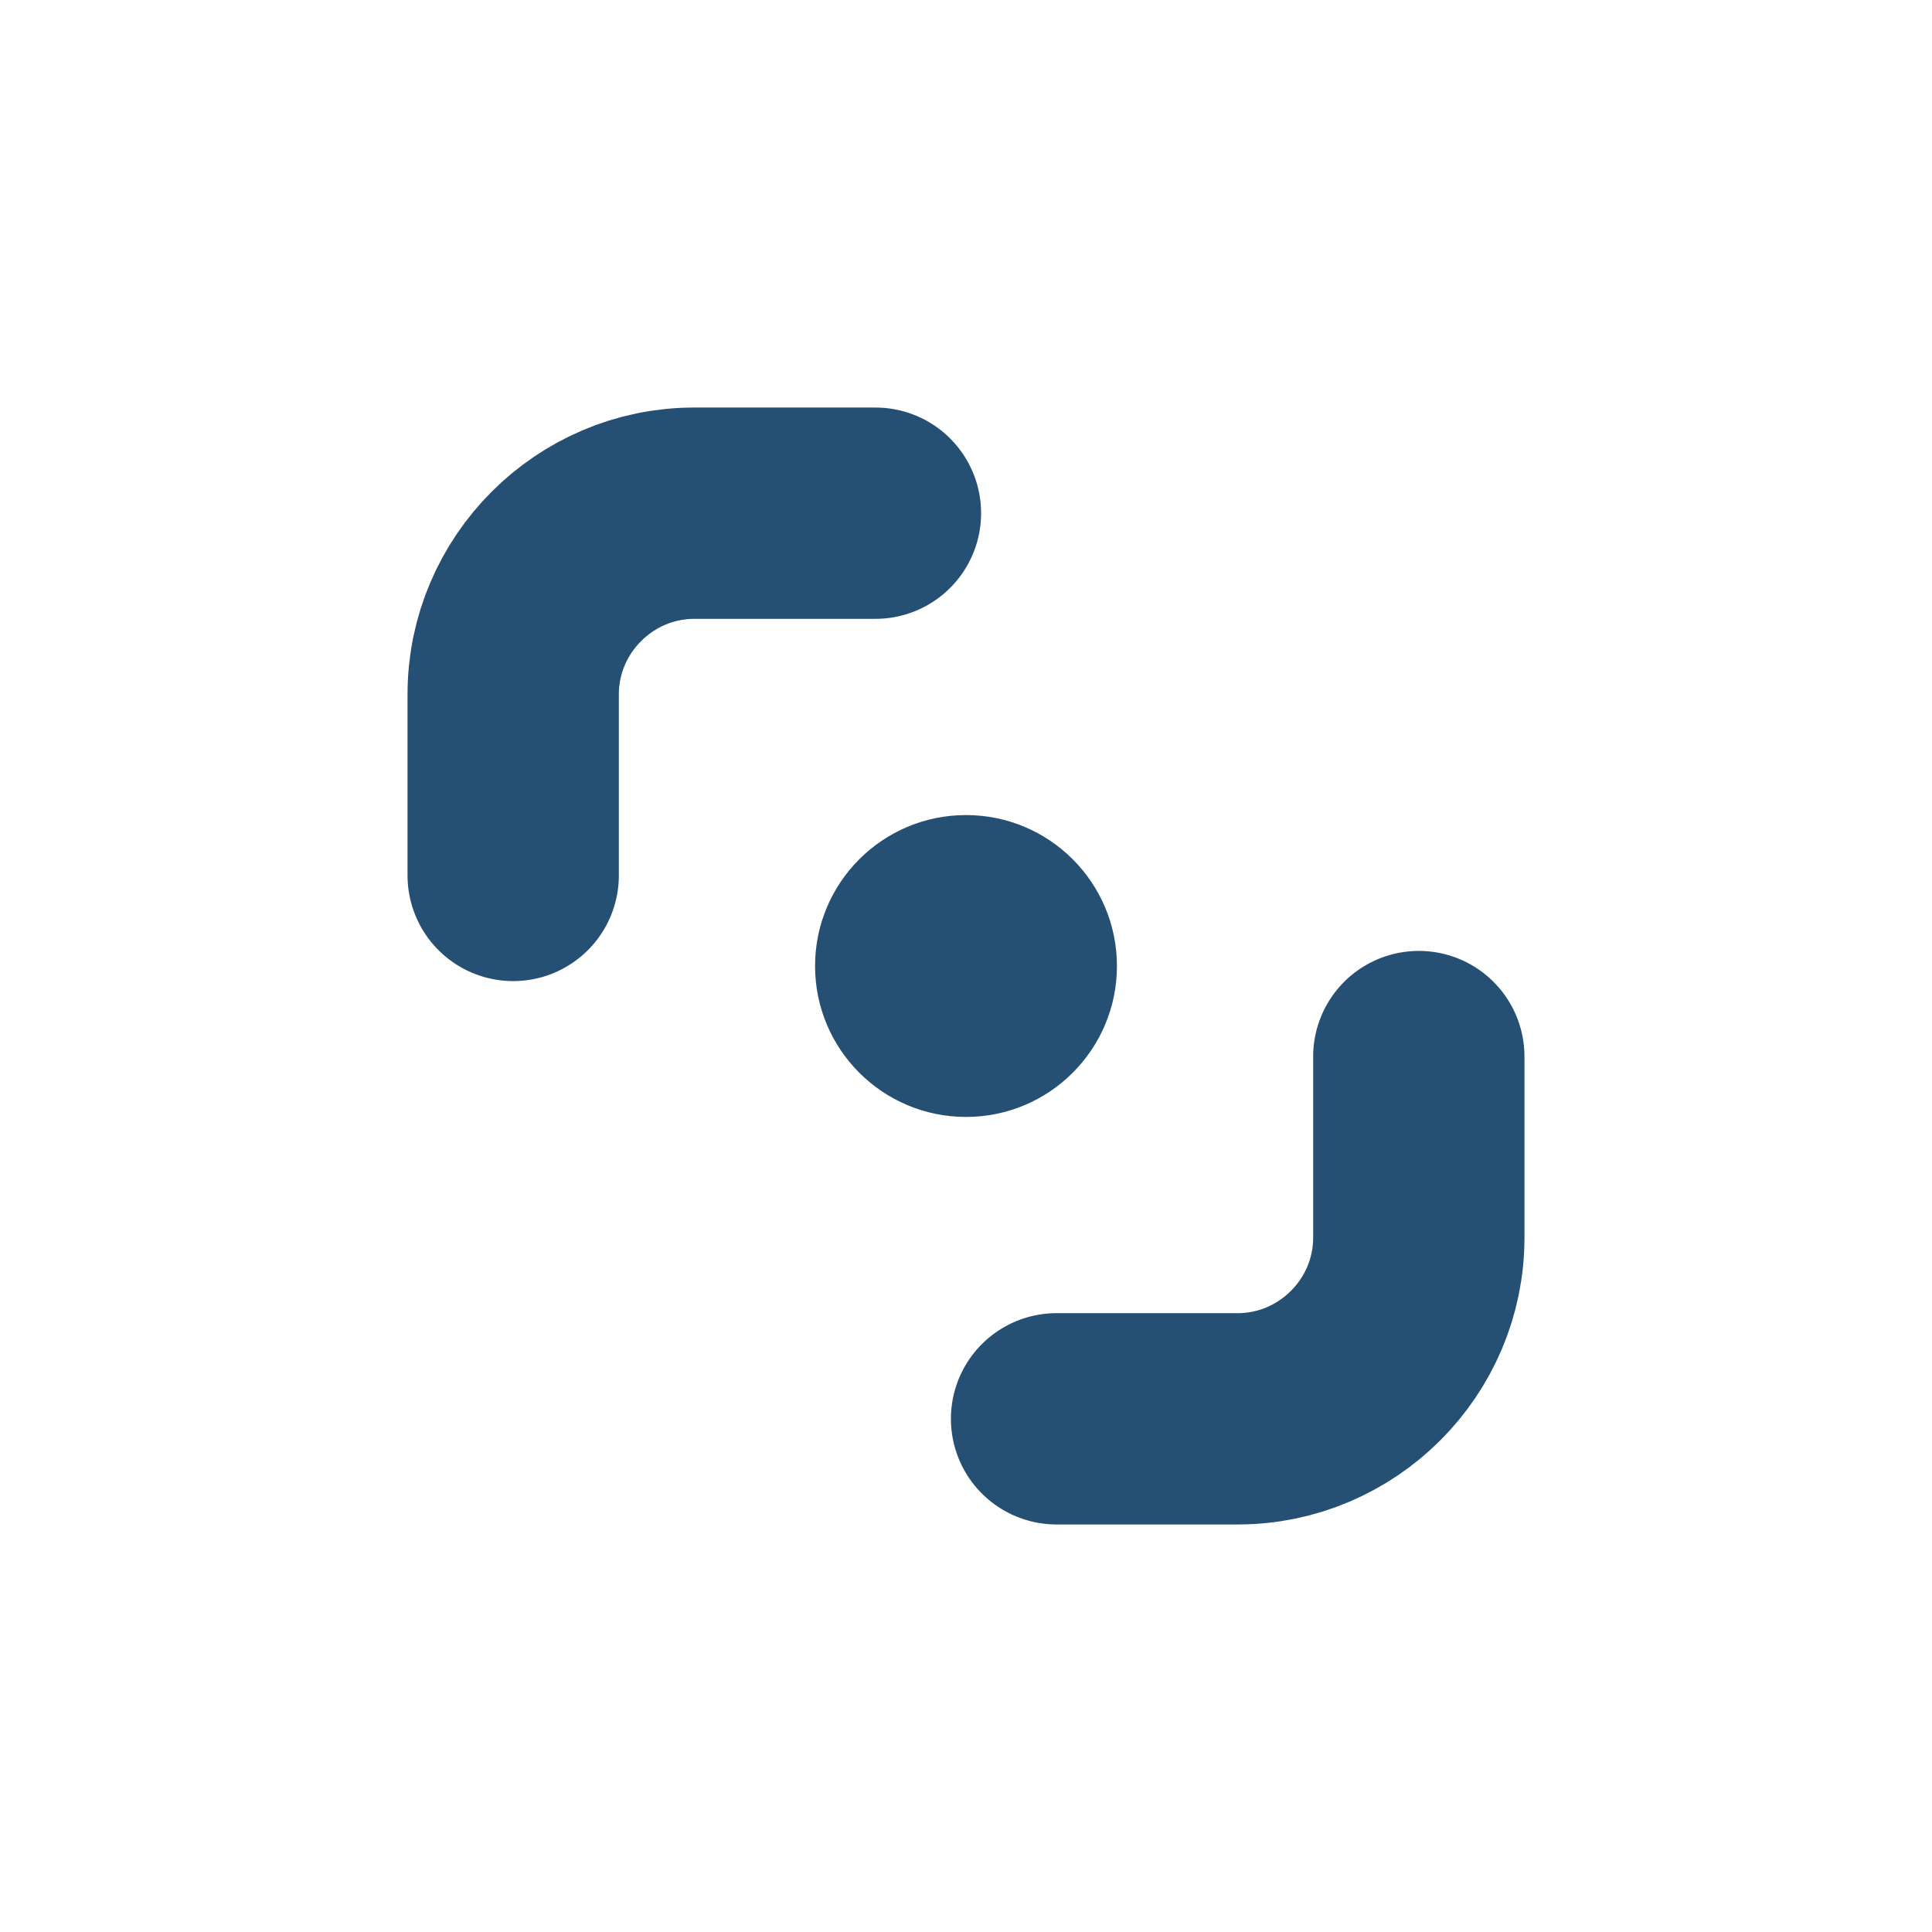
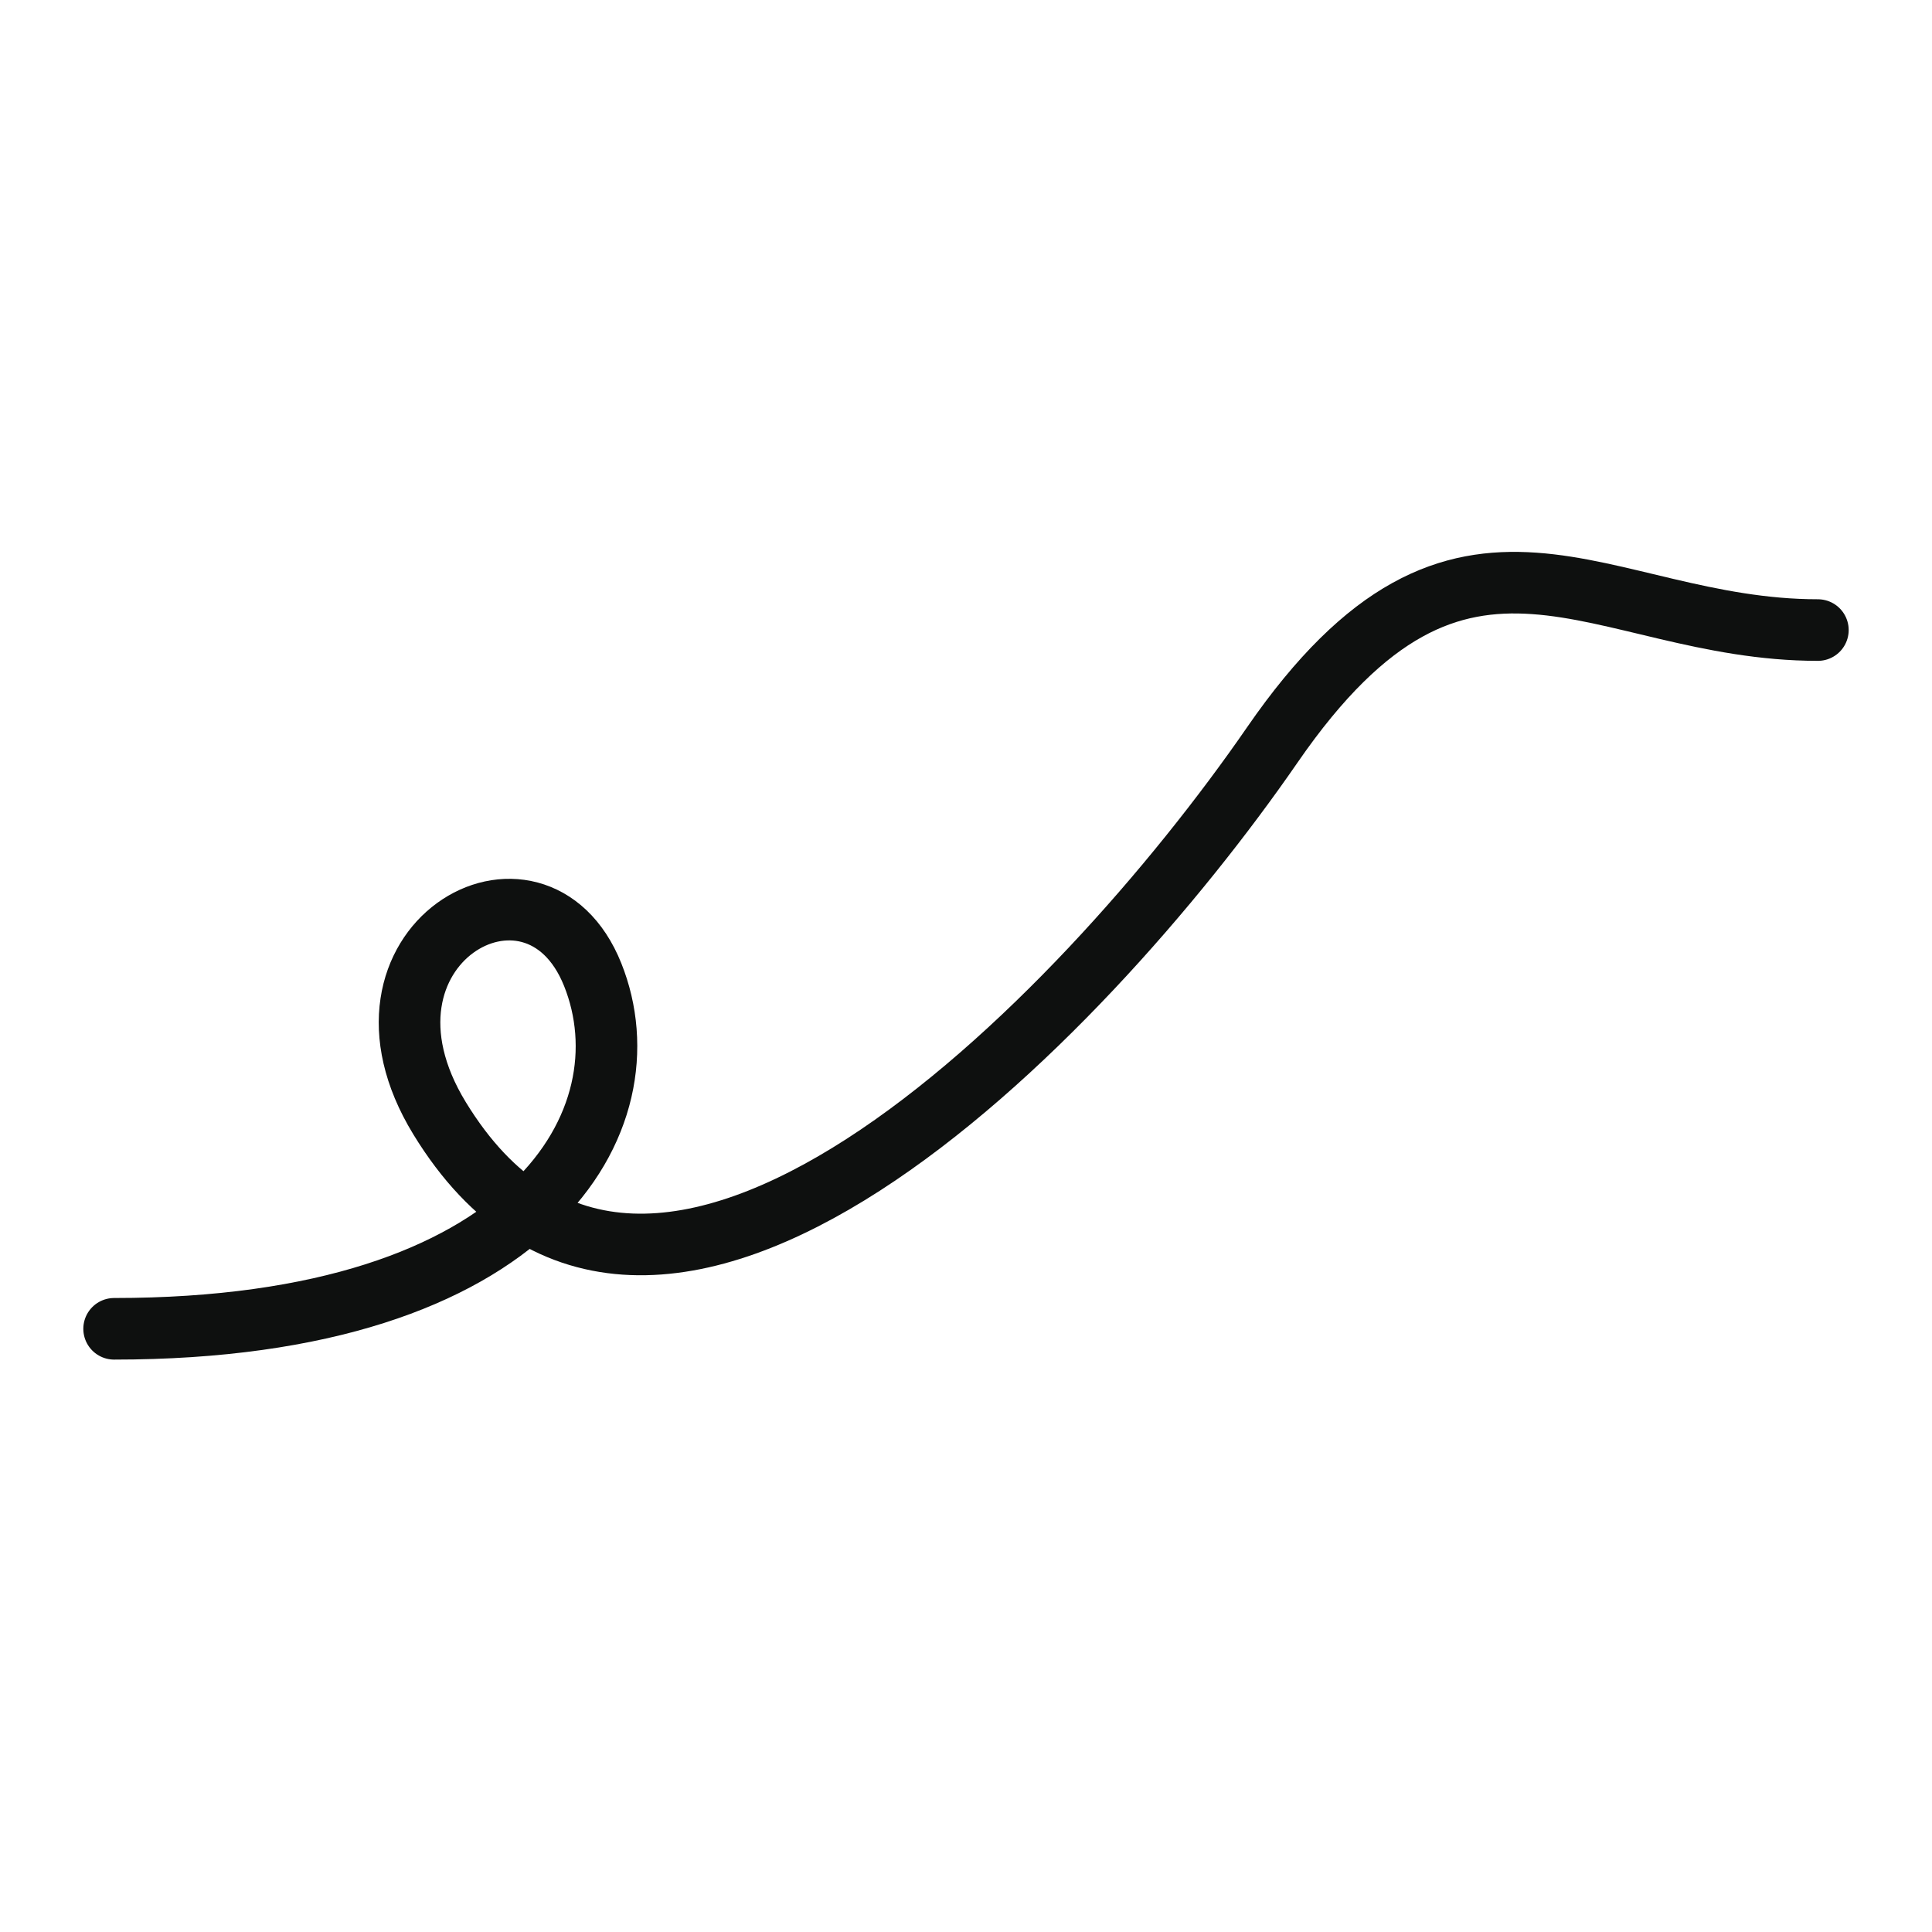
- <svg xmlns="http://www.w3.org/2000/svg" viewBox="0 0 64 64" fill="none" color="#265073">
-   <path d="M29 17H23C19.7 17 17 19.7 17 23V29M35 47H41C44.3 47 47 44.3 47 41V35" stroke="currentColor" stroke-width="7" stroke-linecap="round" stroke-linejoin="round" />
-   <circle cx="32" cy="32" r="5" fill="currentColor" />
+ <svg xmlns="http://www.w3.org/2000/svg" viewBox="0 0 64 64" fill="none" color="#0E100F">
+   <path d="M43 149.348C84.034 149.348 95.225 128.831 89.629 114.842C84.034 100.854 64.449 112.045 74.708 128.831C95.225 162.404 137.191 119.505 155.843 92.46C174.494 65.415 187.551 81.269 209 81.269" transform="translate(-10.84 -6.76) scale(.34)" stroke="currentColor" stroke-width="6" stroke-linecap="round" stroke-linejoin="round" />
</svg>
